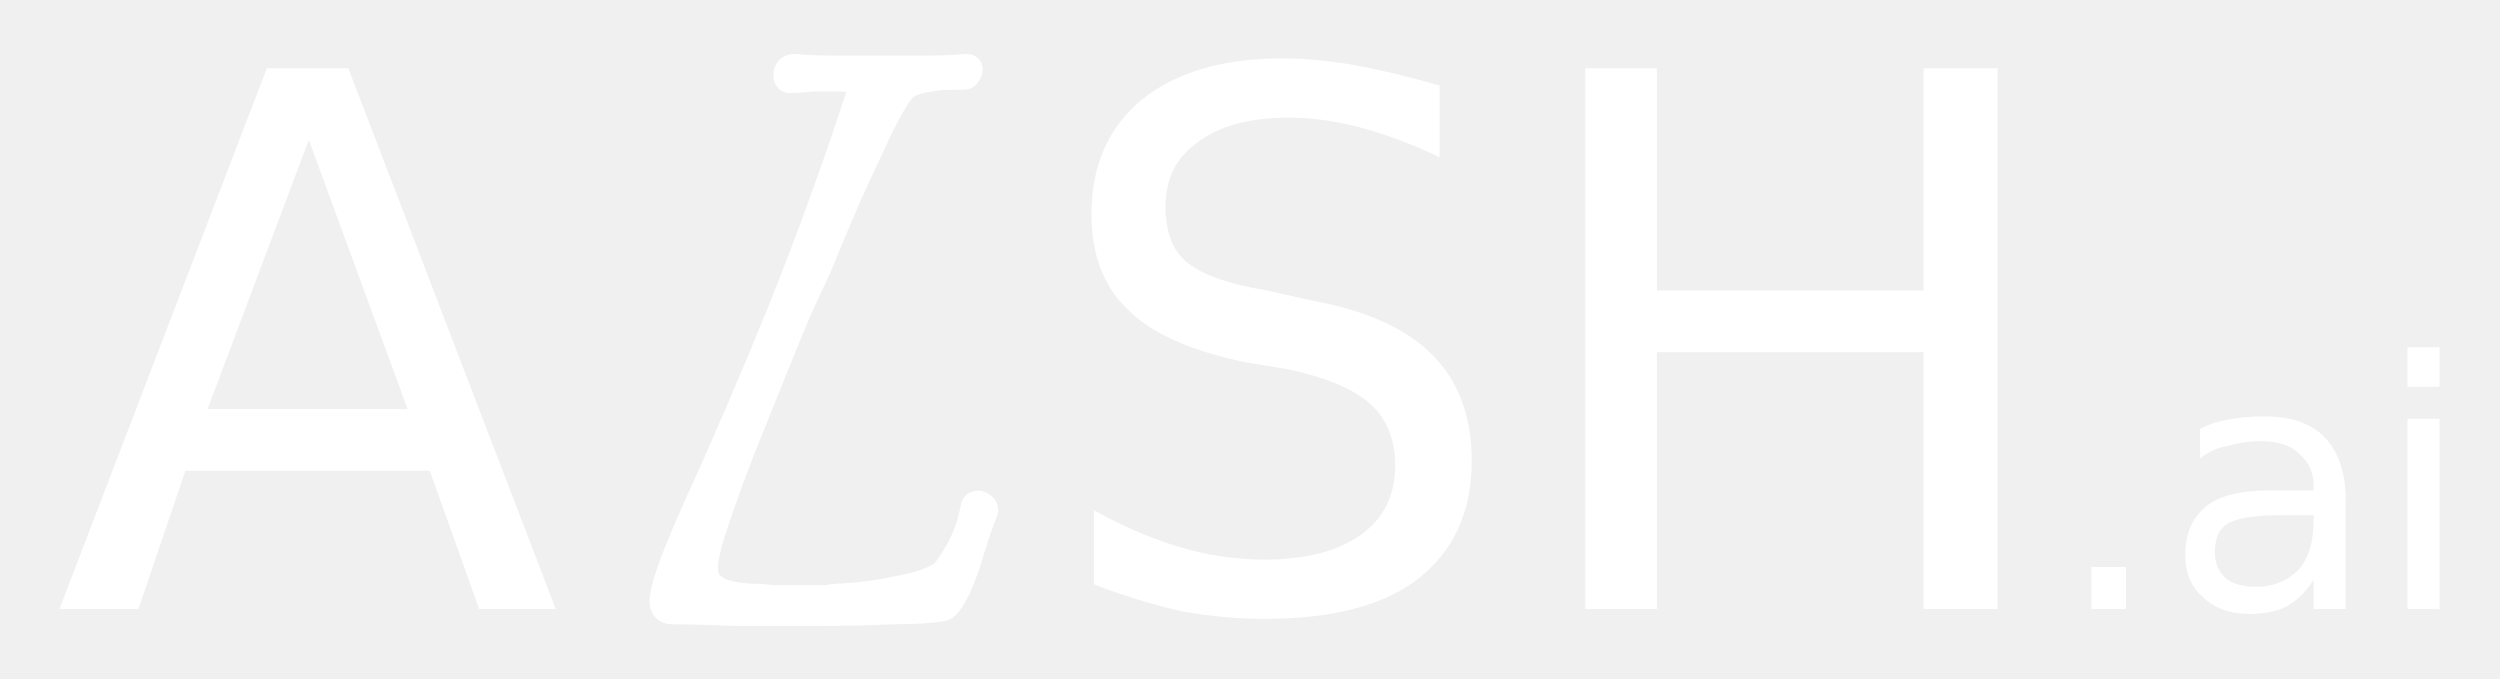
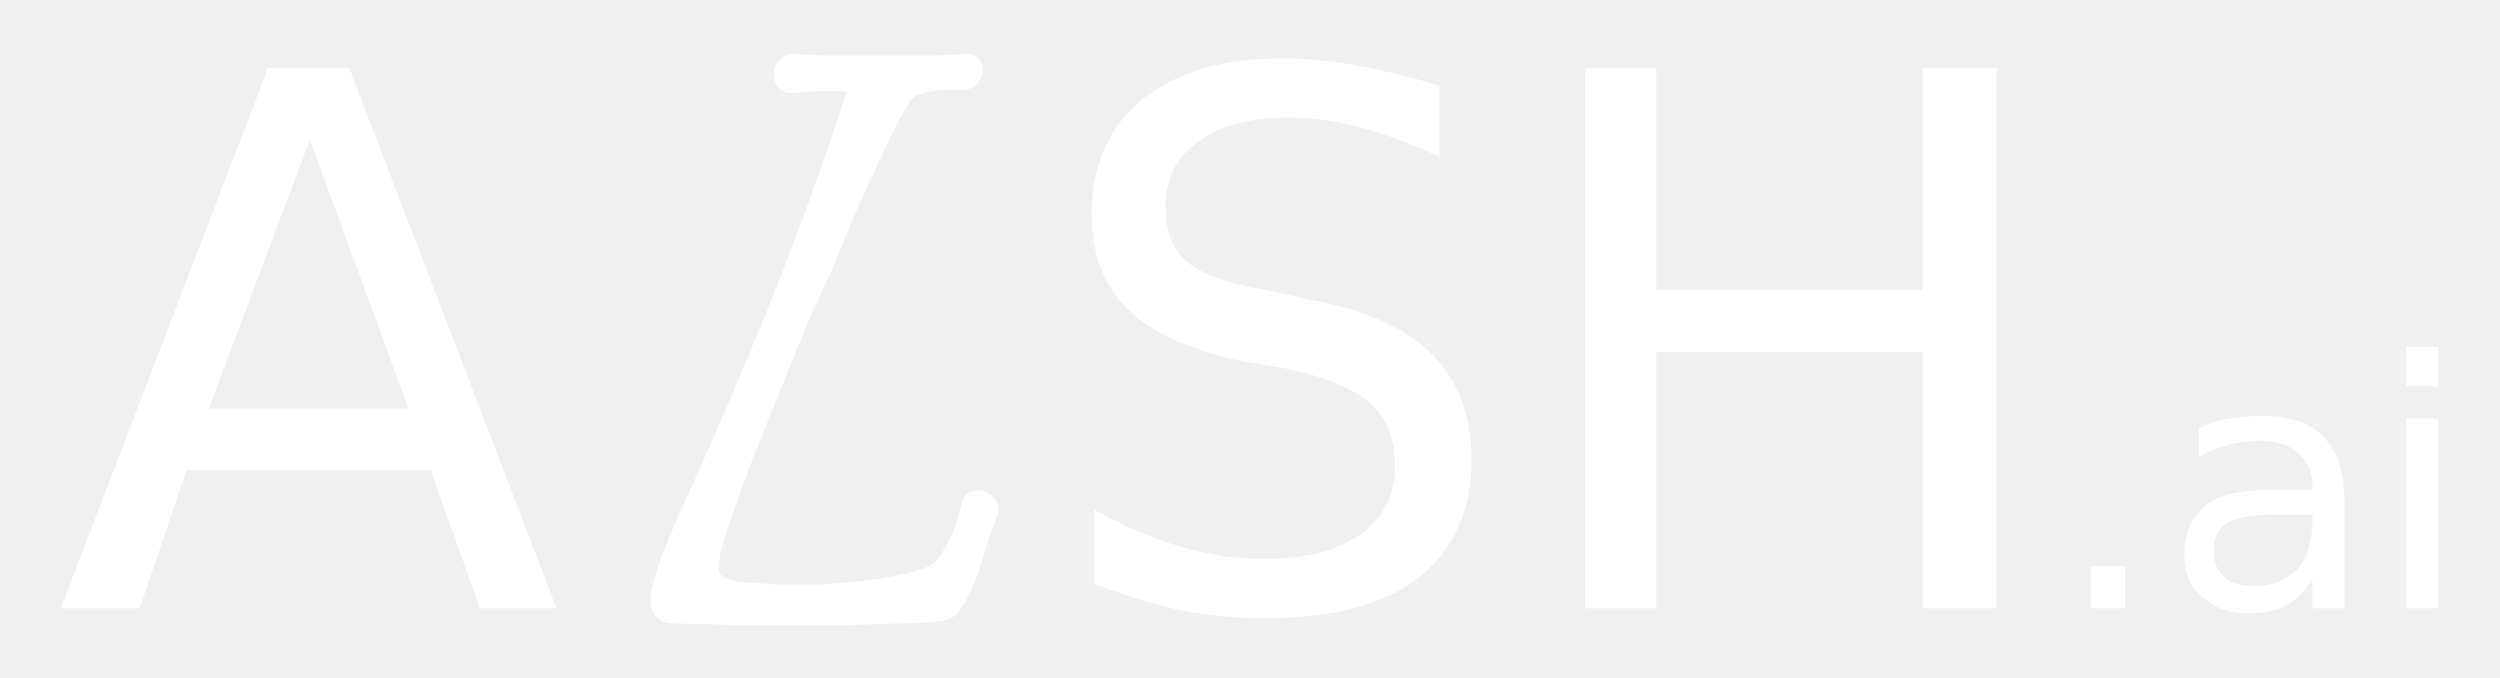
- <svg xmlns="http://www.w3.org/2000/svg" width="221" height="60" viewBox="98.344 313.344 1011.721 274.904">
+ <svg xmlns="http://www.w3.org/2000/svg" width="295" height="80" viewBox="98.344 313.344 1011.721 274.904">
  <path d="M263 479L223 370L182 479L263 479ZM122 560L206 341L239 341L323 560L292 560L272 504L173 504L154 560L122 560Z" fill="#FFFFFF" />
  <path d="M355 662L355 662Q328 662 303 662Q278 661 264 661L264 661Q259 661 259 656L259 656Q259 651 263 639Q267 627 278 602L278 602Q305 543 331 479Q357 414 377 353L377 353Q378 350 379 347Q380 344 380 343L380 343Q380 337 376 335Q372 334 365 334L365 334Q358 334 350 334Q342 335 336 335L336 335Q335 335 335 333L335 333Q335 329 339 329L339 329Q348 330 365 330Q381 330 393 330L393 330Q406 330 420 330Q433 330 445 329L445 329Q446 329 445 331Q444 333 443 333L443 333Q438 333 433 333Q428 333 423 334L423 334Q407 336 403 343L403 343Q399 348 390 366Q381 385 371 407Q361 430 353 450Q344 469 340 478L340 478Q326 512 312 547Q298 581 287 615L287 615Q285 622 284 627Q283 631 283 636L283 636Q283 644 289 648Q295 653 311 654L311 654Q318 654 326 655Q334 655 342 655L342 655Q351 655 358 655Q364 654 367 654L367 654Q386 653 404 649Q421 646 430 640L430 640Q433 638 440 626Q447 614 450 598L450 598Q450 597 452 597Q455 598 455 600L455 600Q451 610 447 623Q443 637 438 648Q433 658 430 659L430 659Q420 661 399 661Q378 662 355 662Z" fill="#FFFFFF" stroke="#FFFFFF" stroke-width="18" stroke-linejoin="round" stroke-linecap="round" transform="translate(196 124) scale(0.66)" />
  <path d="M681 348L681 348L681 377Q664 369 649 365Q634 361 620 361L620 361Q596 361 583 371Q570 380 570 397L570 397Q570 412 578 419Q587 427 611 431L611 431L629 435Q662 441 678 457Q694 473 694 500L694 500Q694 531 672 548Q651 564 610 564L610 564Q594 564 577 561Q559 557 541 550L541 550L541 520Q559 530 576 535Q593 540 610 540L610 540Q635 540 649 530Q663 520 663 502L663 502Q663 486 653 477Q643 468 620 463L620 463L602 460Q569 453 555 439Q540 425 540 400L540 400Q540 371 560 354Q581 337 617 337L617 337Q632 337 648 340Q664 343 681 348ZM740 560L740 341L769 341L769 431L877 431L877 341L907 341L907 560L877 560L877 456L769 456L769 560L740 560Z" fill="#FFFFFF" />
  <path d="M945 560L945 543L959 543L959 560L945 560ZM1035 522L1022 522Q1007 522 1001 525Q995 528 995 537L995 537Q995 544 1000 548Q1004 551 1012 551L1012 551Q1022 551 1029 544Q1035 537 1035 524L1035 524L1035 522ZM1048 516L1048 516L1048 560L1035 560L1035 548Q1031 555 1024 559Q1018 562 1009 562L1009 562Q997 562 990 555Q983 549 983 538L983 538Q983 525 992 518Q1000 512 1017 512L1017 512L1035 512L1035 510Q1035 502 1029 497Q1024 492 1013 492L1013 492Q1007 492 1000 494Q994 495 989 499L989 499L989 487Q995 484 1002 483Q1008 482 1015 482L1015 482Q1031 482 1039 490Q1048 499 1048 516ZM1073 560L1073 483L1086 483L1086 560L1073 560ZM1073 470L1073 454L1086 454L1086 470L1073 470Z" fill="#FFFFFF" />
</svg>
